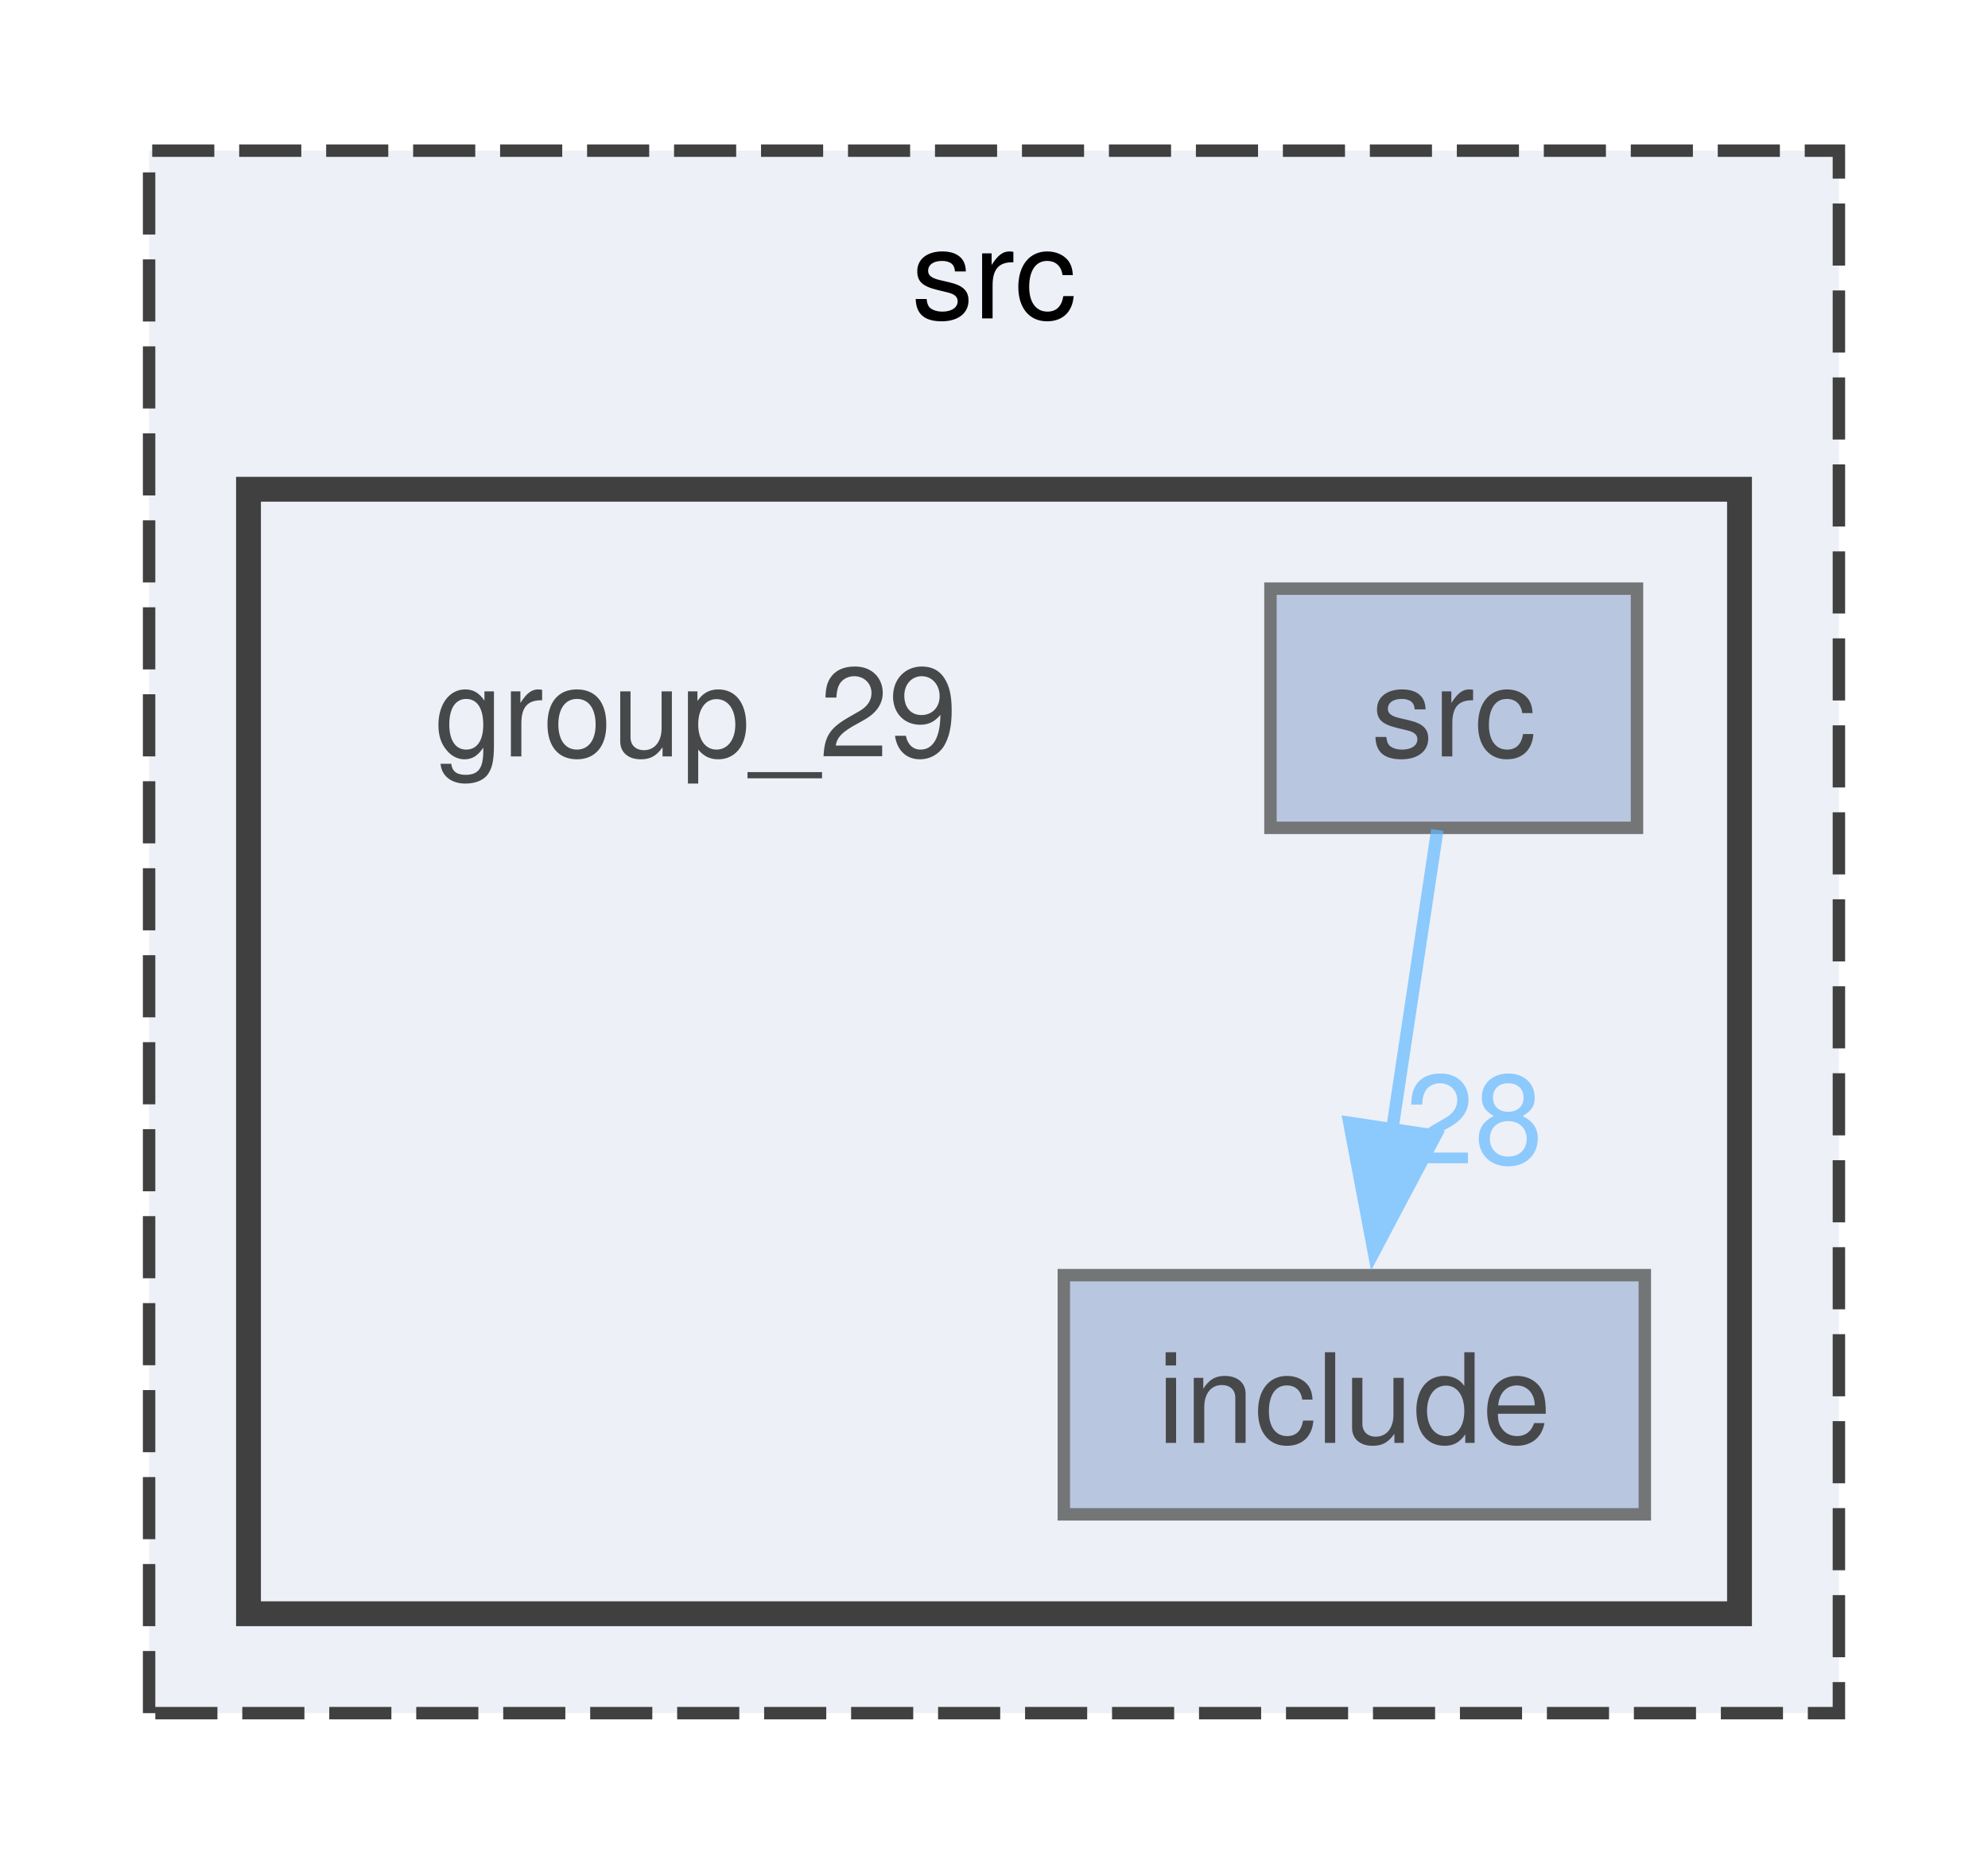
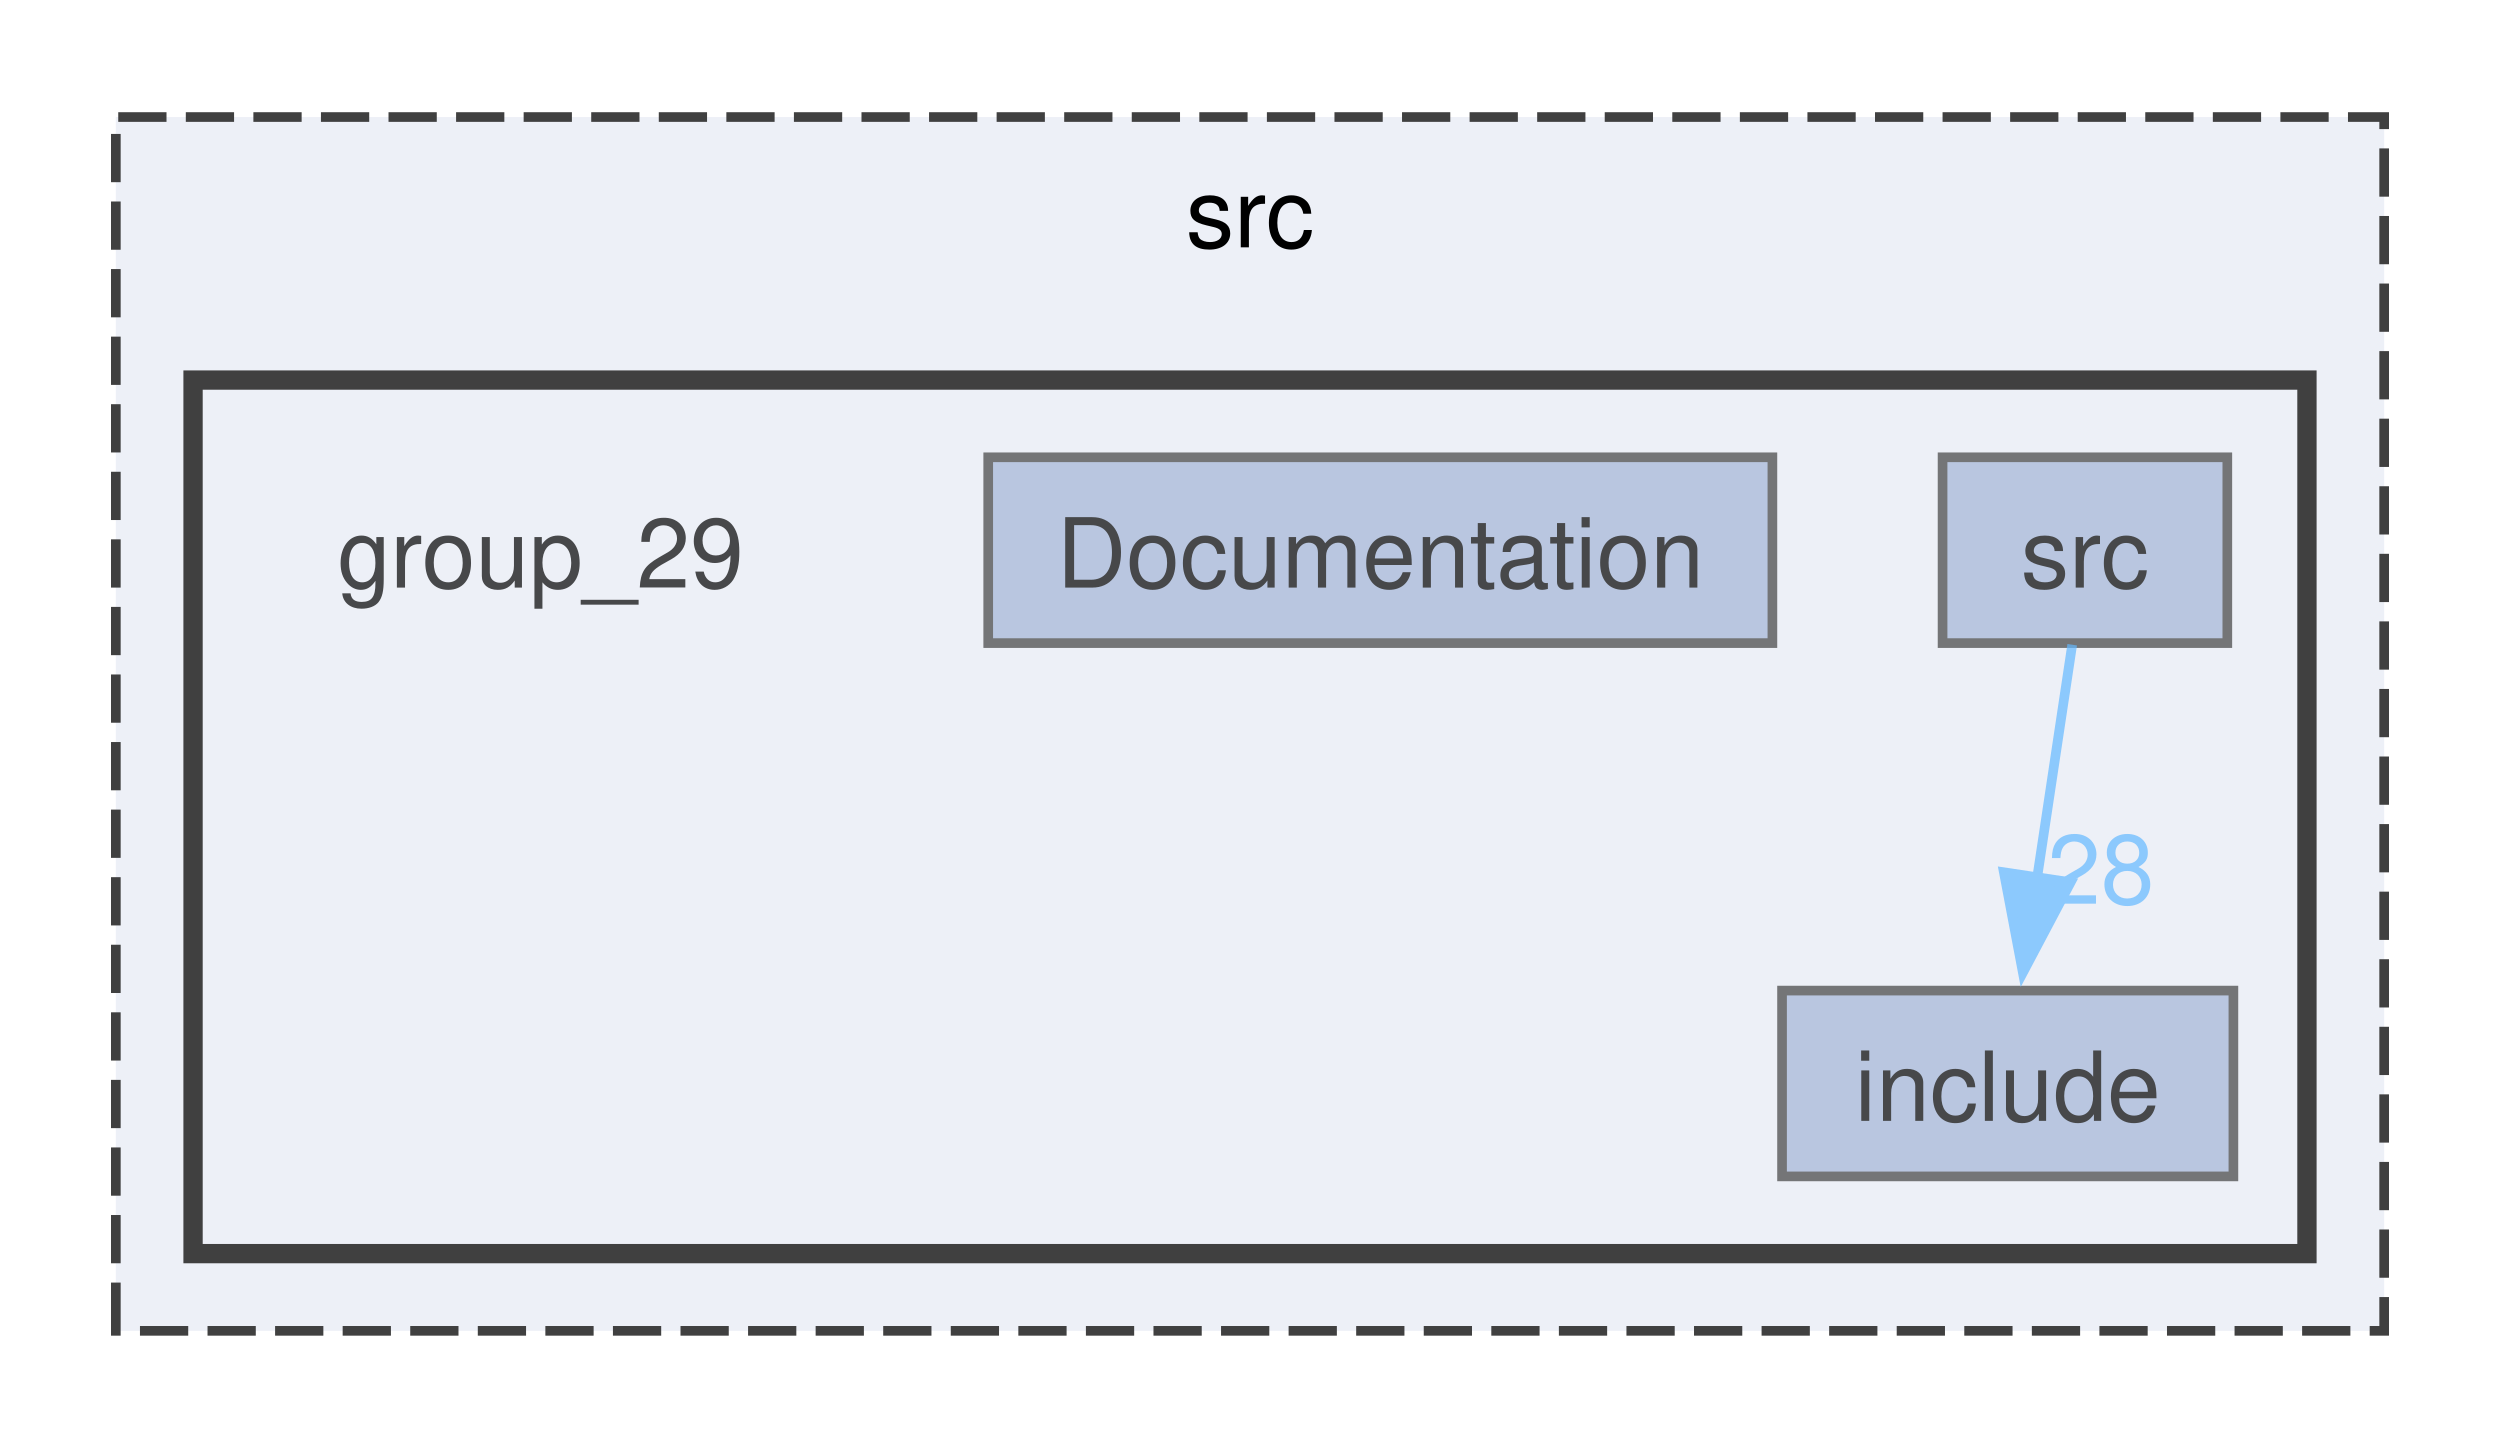
- <svg xmlns="http://www.w3.org/2000/svg" xmlns:xlink="http://www.w3.org/1999/xlink" width="160pt" height="150pt" viewBox="0.00 0.00 160.00 149.75">
+ <svg xmlns="http://www.w3.org/2000/svg" xmlns:xlink="http://www.w3.org/1999/xlink" width="259pt" height="150pt" viewBox="0.00 0.00 259.00 149.75">
  <svg id="main" version="1.1" xml:space="preserve">
    <style type="text/css">
.node, .edge {opacity: 0.7;}
.node.selected, .edge.selected {opacity: 1;}
.edge:hover path { stroke: red; }
.edge:hover polygon { stroke: red; fill: red; }
</style>
    <svg id="graph" class="graph">
      <g id="graph0" class="graph" transform="scale(1 1) rotate(0) translate(4 145.75)">
        <g id="clust1" class="cluster">
          <g id="a_clust1">
            <a xlink:href="dir_68267d1309a1af8e8297ef4c3efbcdba.html" target="_top" xlink:title="src">
-               <polygon fill="#edf0f7" stroke="#404040" stroke-dasharray="5,2" points="8,-8 8,-133.75 144,-133.75 144,-8 8,-8" />
-               <text text-anchor="middle" x="76" y="-120.25" font-family="Helvetica,sans-Serif" font-size="10.00">src</text>
+               <polygon fill="#edf0f7" stroke="#404040" stroke-dasharray="5,2" points="8,-8 8,-133.75 243,-133.75 243,-8 8,-8" />
+               <text text-anchor="middle" x="125.5" y="-120.25" font-family="Helvetica,sans-Serif" font-size="10.00">src</text>
            </a>
          </g>
        </g>
        <g id="clust2" class="cluster">
          <g id="a_clust2">
            <a xlink:href="dir_0cf440425f772069e3b1ee2ca693fc5d.html" target="_top">
-               <polygon fill="#edf0f7" stroke="#404040" stroke-width="2" points="16,-16 16,-106.5 136,-106.5 136,-16 16,-16" />
+               <polygon fill="#edf0f7" stroke="#404040" stroke-width="2" points="16,-16 16,-106.5 235,-106.5 235,-16 16,-16" />
            </a>
          </g>
        </g>
        <g id="node1" class="node">
          <text text-anchor="middle" x="52" y="-85" font-family="Helvetica,sans-Serif" font-size="10.00">group_29</text>
        </g>
        <g id="node2" class="node">
          <g id="a_node2">
-             <a xlink:href="dir_756c37008e1f40bb36f61044eea3f6a8.html" target="_top" xlink:title="include">
-               <polygon fill="#a2b4d6" stroke="#404040" points="128.38,-43.25 81.62,-43.25 81.62,-24 128.38,-24 128.38,-43.25" />
-               <text text-anchor="middle" x="105" y="-29.75" font-family="Helvetica,sans-Serif" font-size="10.00">include</text>
+             <a xlink:href="dir_cbb91a78458e3a0cfdb70d66a04278f1.html" target="_top" xlink:title="Documentation">
+               <polygon fill="#a2b4d6" stroke="#404040" points="179.62,-98.5 98.38,-98.5 98.38,-79.25 179.62,-79.25 179.62,-98.5" />
+               <text text-anchor="middle" x="139" y="-85" font-family="Helvetica,sans-Serif" font-size="10.00">Documentation</text>
            </a>
          </g>
        </g>
        <g id="node3" class="node">
          <g id="a_node3">
+             <a xlink:href="dir_756c37008e1f40bb36f61044eea3f6a8.html" target="_top" xlink:title="include">
+               <polygon fill="#a2b4d6" stroke="#404040" points="227.38,-43.25 180.62,-43.25 180.62,-24 227.38,-24 227.38,-43.25" />
+               <text text-anchor="middle" x="204" y="-29.75" font-family="Helvetica,sans-Serif" font-size="10.00">include</text>
+             </a>
+           </g>
+         </g>
+         <g id="node4" class="node">
+           <g id="a_node4">
            <a xlink:href="dir_1b5a23810809b89a4b56cb1b94e4d0c0.html" target="_top" xlink:title="src">
-               <polygon fill="#a2b4d6" stroke="#404040" points="127.75,-98.5 98.25,-98.5 98.25,-79.25 127.75,-79.25 127.75,-98.5" />
-               <text text-anchor="middle" x="113" y="-85" font-family="Helvetica,sans-Serif" font-size="10.00">src</text>
+               <polygon fill="#a2b4d6" stroke="#404040" points="226.75,-98.5 197.25,-98.5 197.25,-79.25 226.75,-79.25 226.75,-98.5" />
+               <text text-anchor="middle" x="212" y="-85" font-family="Helvetica,sans-Serif" font-size="10.00">src</text>
            </a>
          </g>
        </g>
        <g id="edge1" class="edge">
          <g id="a_edge1">
-             <a xlink:href="dir_000017_000007.html" target="_top">
-               <path fill="none" stroke="#63b8ff" d="M111.68,-79.08C110.69,-72.49 109.29,-63.21 108.03,-54.82" />
-               <polygon fill="#63b8ff" stroke="#63b8ff" points="111.52,-54.47 106.57,-45.11 104.6,-55.51 111.52,-54.47" />
+             <a xlink:href="dir_000018_000008.html" target="_top">
+               <path fill="none" stroke="#63b8ff" d="M210.68,-79.08C209.69,-72.49 208.29,-63.21 207.03,-54.82" />
+               <polygon fill="#63b8ff" stroke="#63b8ff" points="210.52,-54.47 205.57,-45.11 203.6,-55.51 210.52,-54.47" />
            </a>
          </g>
          <g id="a_edge1-headlabel">
-             <a xlink:href="dir_000017_000007.html" target="_top" xlink:title="28">
-               <text text-anchor="middle" x="114.64" y="-52.24" font-family="Helvetica,sans-Serif" font-size="10.00" fill="#63b8ff">28</text>
+             <a xlink:href="dir_000018_000008.html" target="_top" xlink:title="28">
+               <text text-anchor="middle" x="213.64" y="-52.24" font-family="Helvetica,sans-Serif" font-size="10.00" fill="#63b8ff">28</text>
            </a>
          </g>
        </g>
      </g>
    </svg>
  </svg>
  <style type="text/css">

[data-mouse-over-selected='false'] { opacity: 0.7; }
[data-mouse-over-selected='true']  { opacity: 1.0; }

</style>
</svg>
